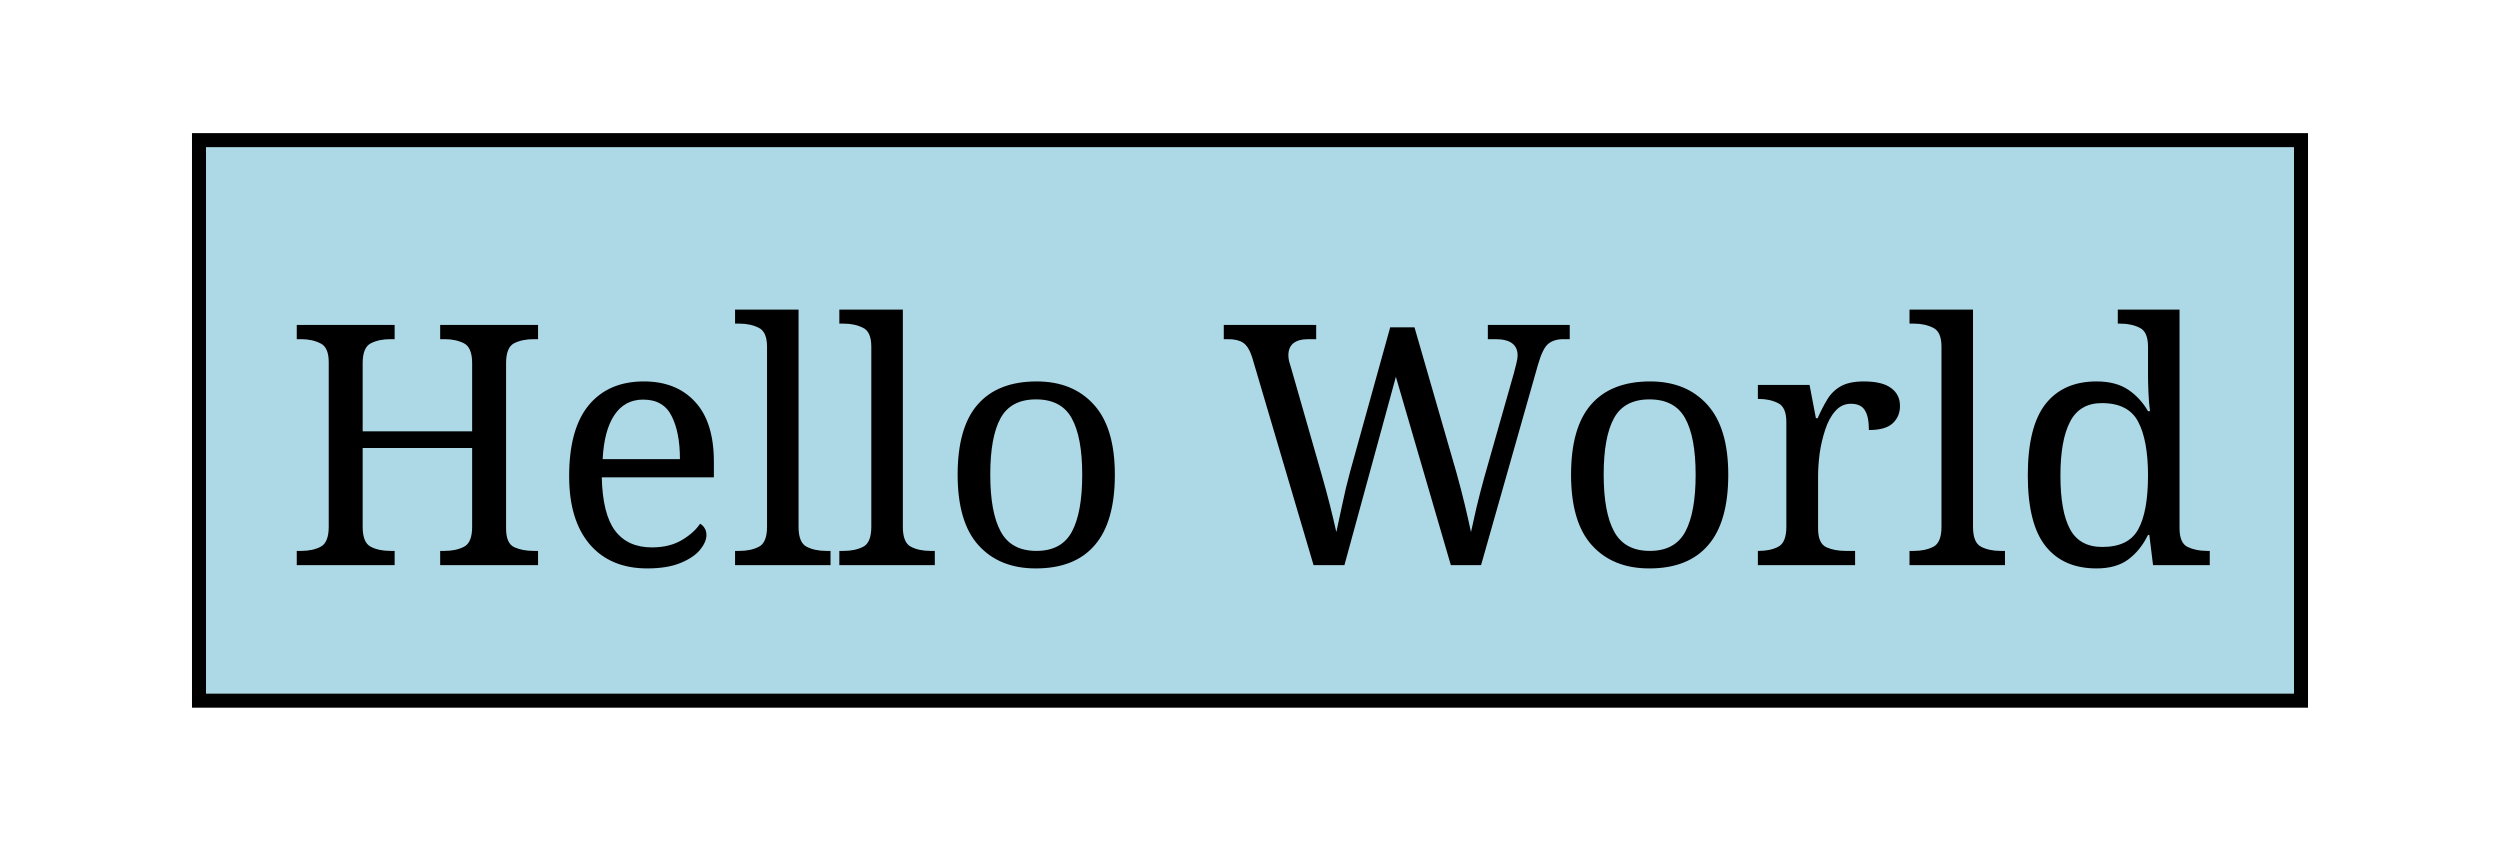
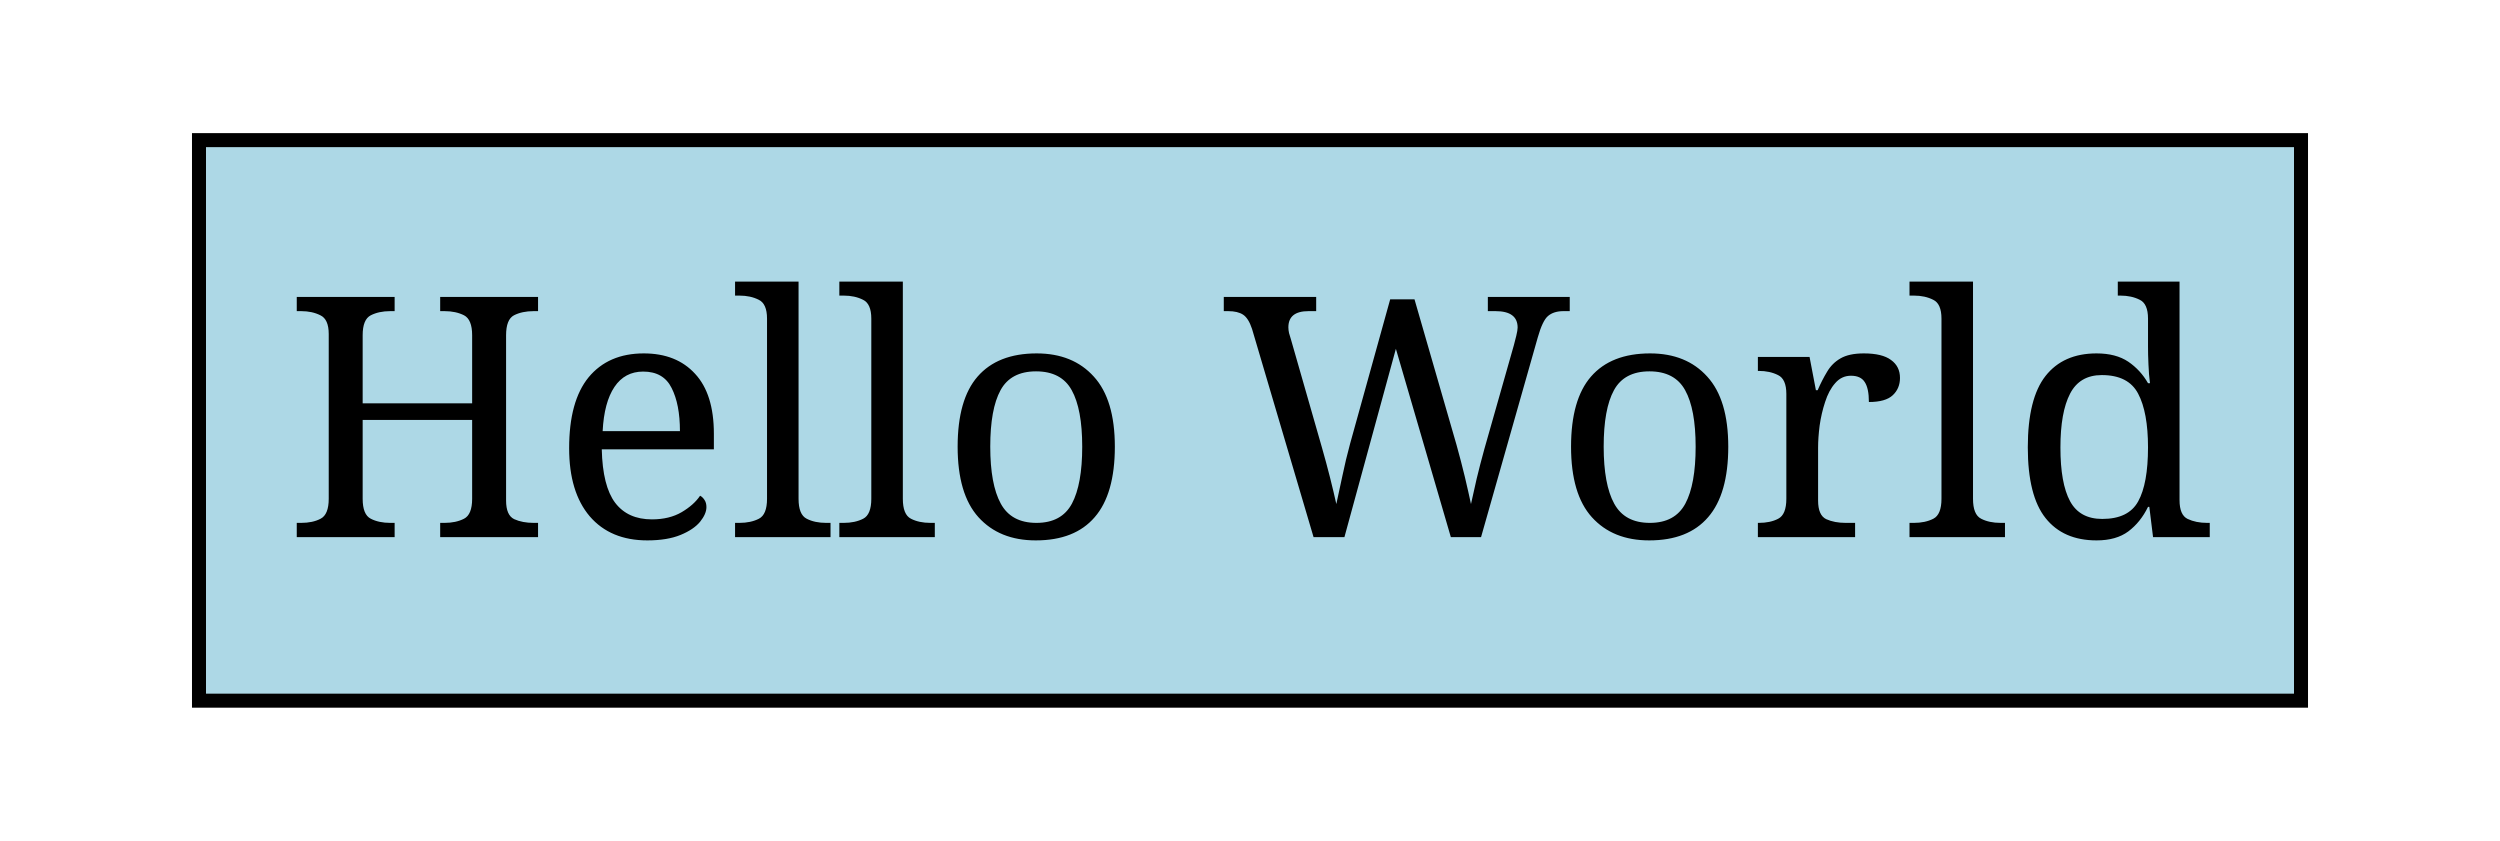
- <svg xmlns="http://www.w3.org/2000/svg" width="178.4" height="60.0" viewBox="-14.2 -10.0 178.4 60.0">
+ <svg xmlns="http://www.w3.org/2000/svg" width="178.4" height="60.0" viewBox="-89.2 -30.0 178.4 60.0">
  <defs>
    <marker id="arrow" viewBox="-10 -4 10 8" refX="0" refY="0" orient="auto" markerWidth="10" markerHeight="8">
-       <g transform="translate(0.0 0.0) rotate(0.0) scale(1.0)">
-         <path d="M -10 -4 L 0 0 L -10 4 Z" fill="black" stroke="none" stroke-width="1" />
-       </g>
+       <path d="M -10 -4 L 0 0 L -10 4 Z" fill="black" stroke="none" stroke-width="1" />
    </marker>
  </defs>
-   <g transform="translate(0.0 0.0) rotate(0.0) scale(1.0)">
-     <rect x="0" y="0" width="150" height="40" stroke="black" fill="lightblue" />
-   </g>
-   <g transform="translate(75.0 22.0) rotate(0.0) scale(1.0)">
-     <text x="0" y="0" font-family="serif" font-size="24" fill="black" text-anchor="middle" dominant-baseline="middle">Hello World</text>
-   </g>
+   <rect x="-75.0" y="-20.0" width="150" height="40" stroke="black" fill="lightblue" />
+   <text x="0" y="0" font-family="serif" font-size="24" fill="black" text-anchor="middle" dominant-baseline="middle">Hello World</text>
</svg>
